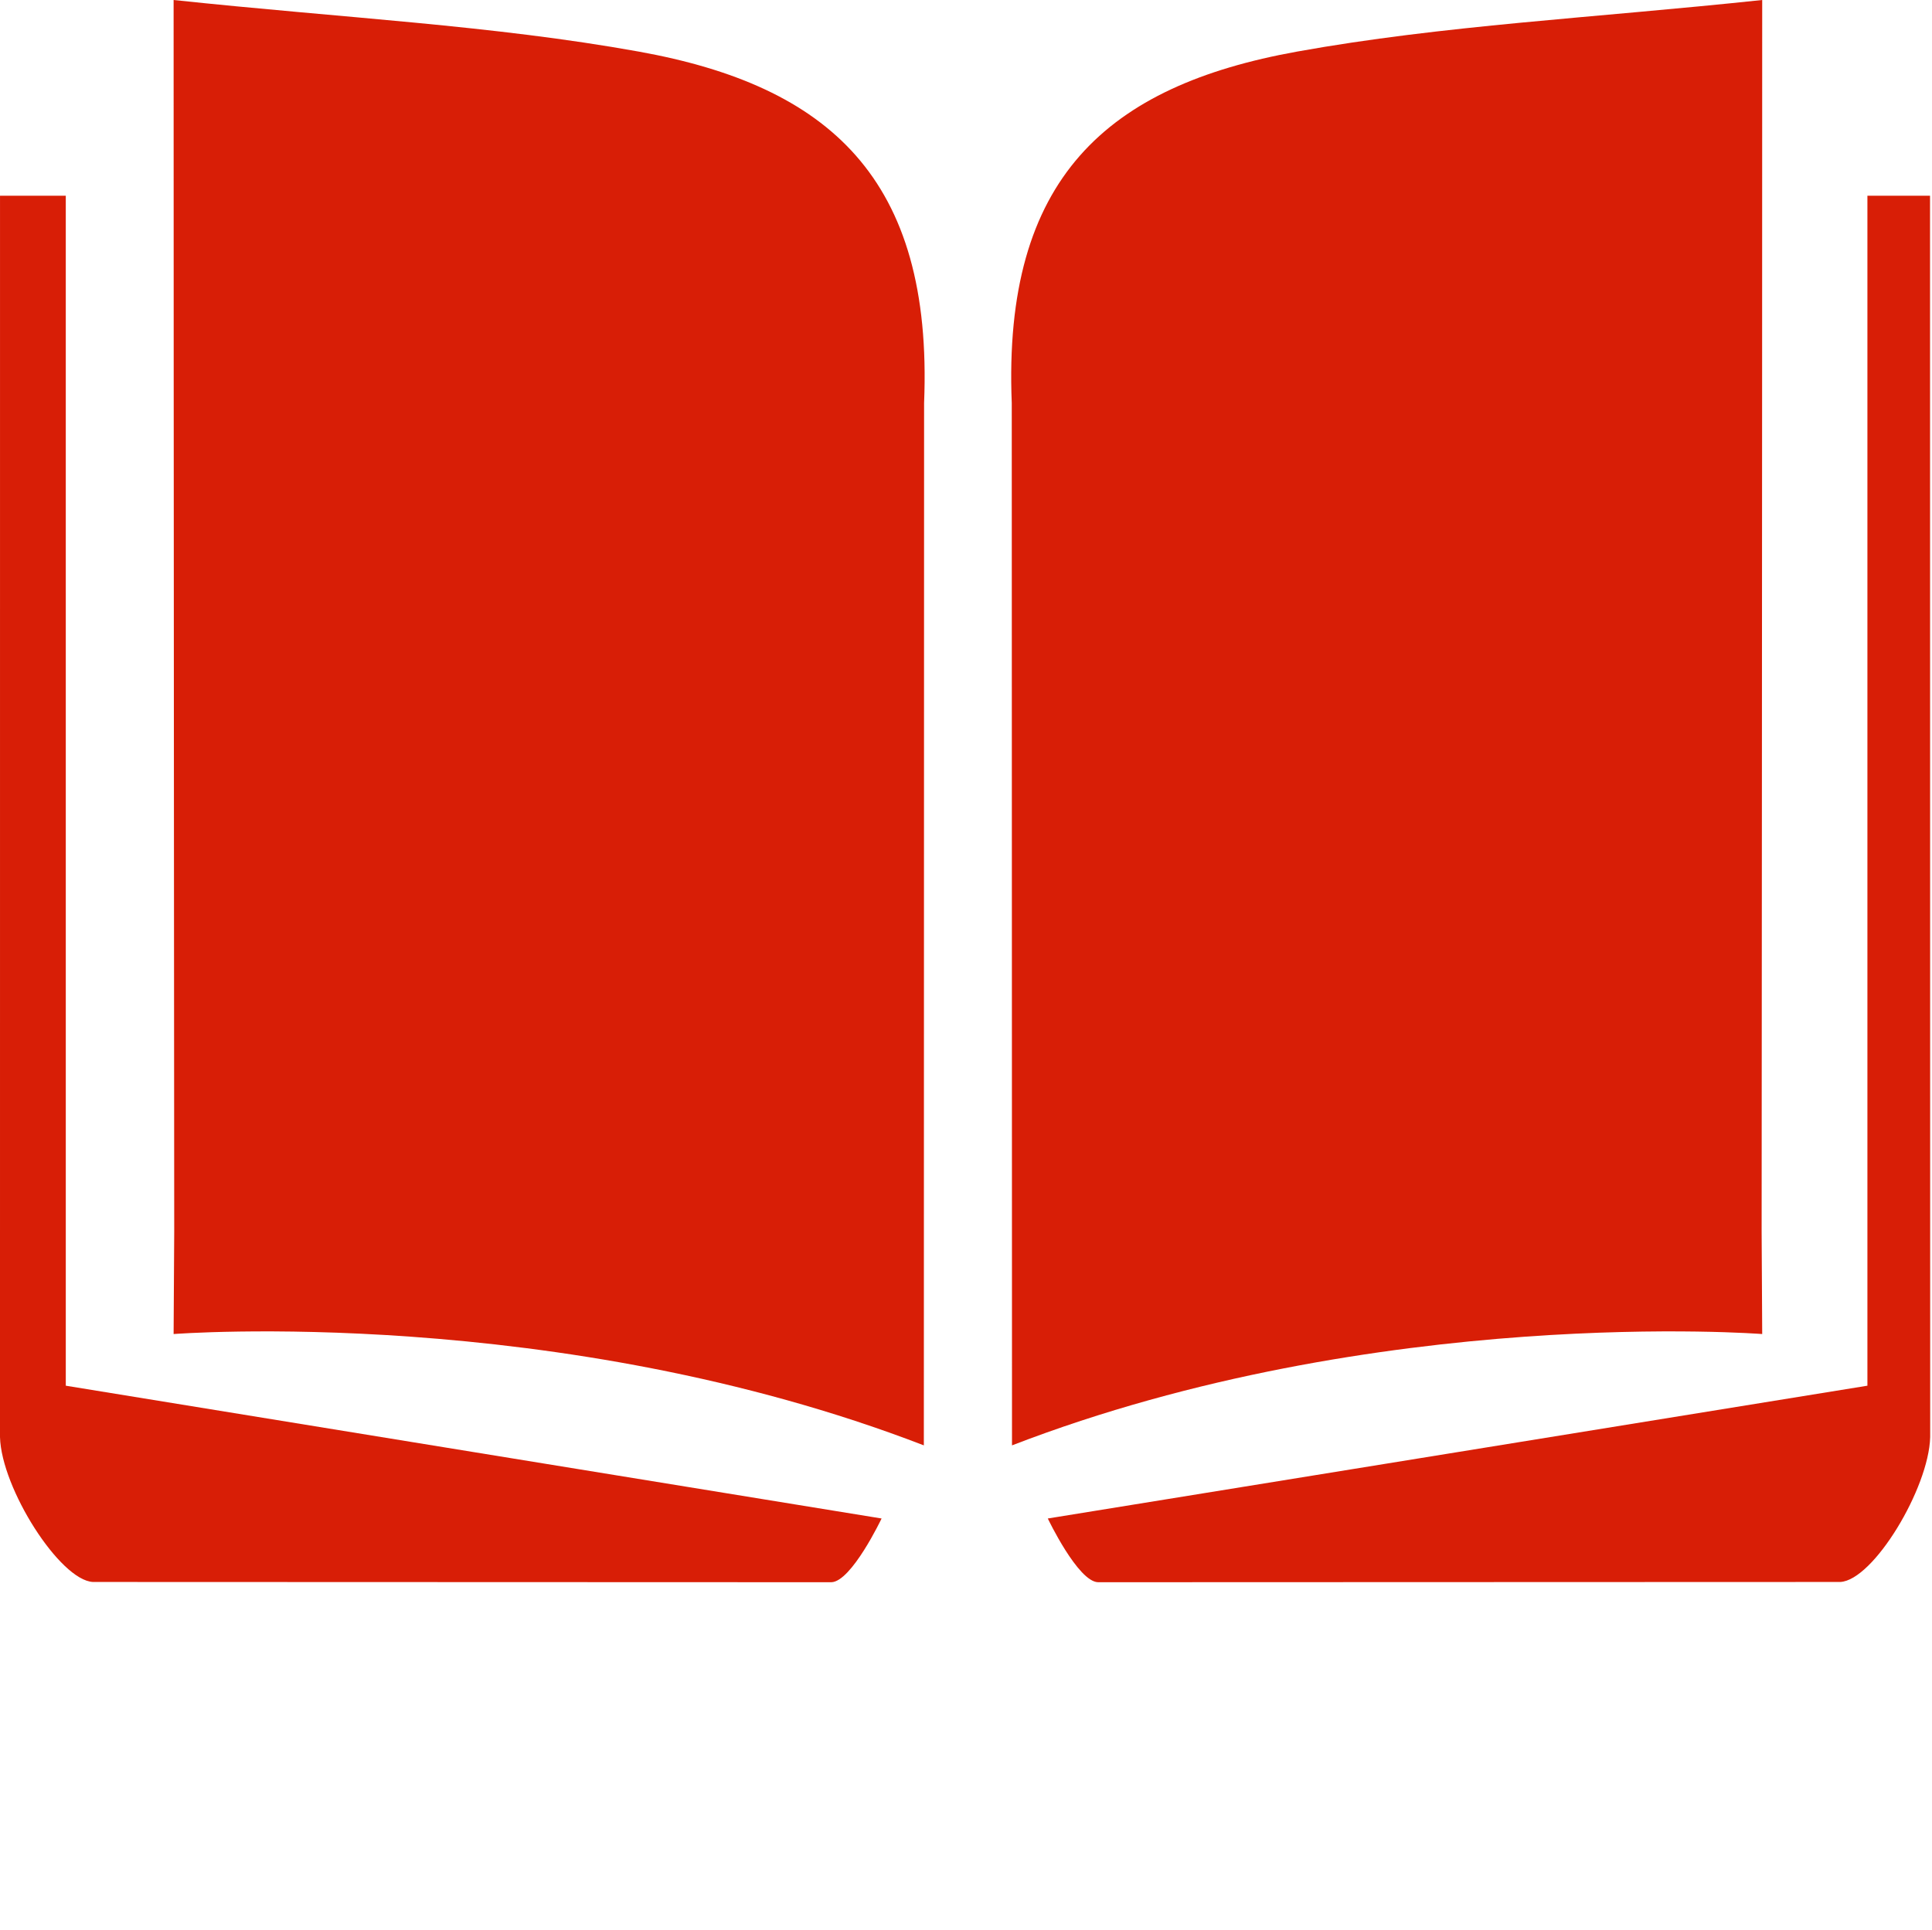
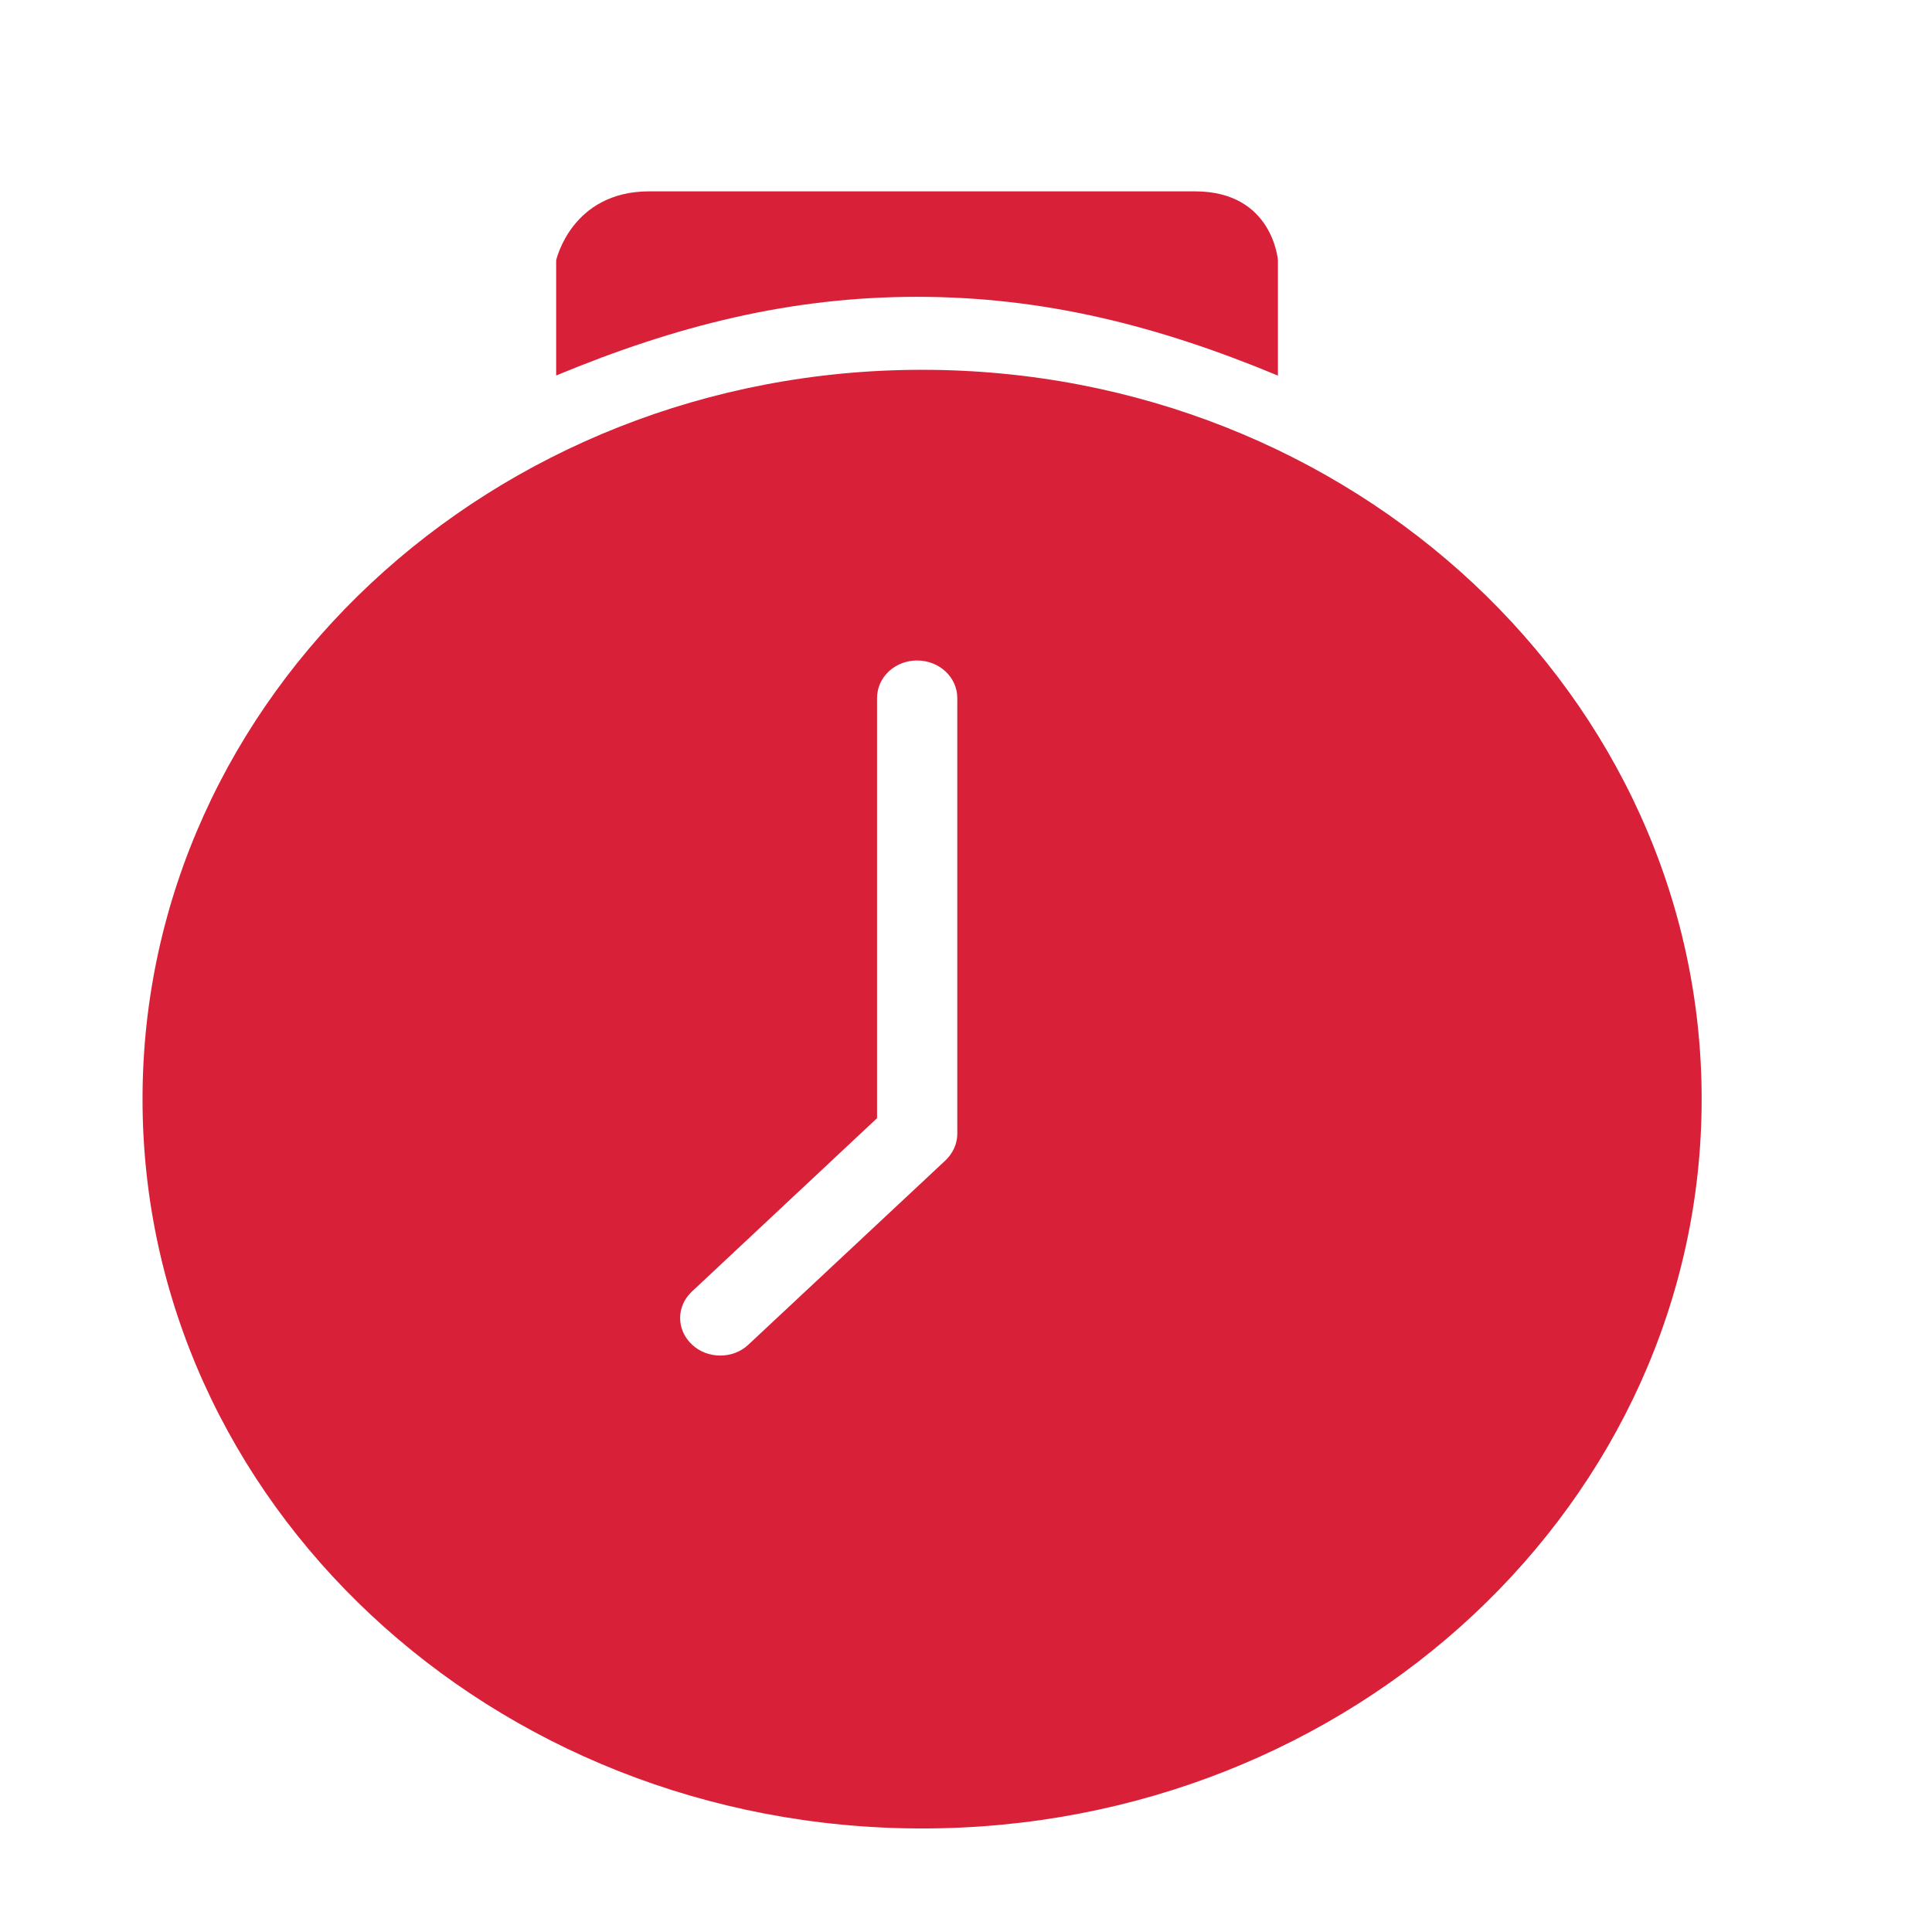
- <svg xmlns="http://www.w3.org/2000/svg" t="1531967516442" class="icon" style="" viewBox="0 0 1025 1024" version="1.1" p-id="9205" width="42.041" height="42">
-   <defs>
-     <style type="text/css" />
-   </defs>
-   <path d="M536.906 767.005l-0.13-553.134C531.94 94.33 587.587 45.519 688.059 27.391 765.535 13.42 844.827 9.577 934.916 0c0 229.904-0.304 653.305-0.304 653.305l0.304 54.621C934.916 707.926 731.29 692.033 536.906 767.005L536.906 767.005z" p-id="9206" fill="#d81e06" />
-   <path d="M555.898 805.809c139.579-22.696 280.573-45.39 434.835-70.47 0-207.88 0-631.473 0-631.473l33.226 0 0.082 658.745c-0.735 27.218-30.174 76.008-47.709 76.883l-393.755 0.134C571.908 839.39 555.898 805.809 555.898 805.809z" p-id="9207" fill="#d81e06" />
-   <path d="M490.135 767.005l0.13-553.134c4.837-119.541-50.83-168.353-151.304-186.48C261.506 13.42 182.215 9.577 92.106 0c0 229.904 0.323 653.305 0.323 653.305l-0.323 54.621C92.106 707.926 295.753 692.033 490.135 767.005L490.135 767.005z" p-id="9208" fill="#d81e06" />
-   <path d="M467.715 805.809c-139.579-22.696-278.548-45.39-432.81-70.47 0-207.88-0.006-631.473-0.006-631.473l-34.889-0.005-0.01 658.75c0.735 27.218 31.796 76.008 49.309 76.883l391.742 0.134C451.739 839.39 467.715 805.809 467.715 805.809z" p-id="9209" fill="#d81e06" />
+ <svg xmlns="http://www.w3.org/2000/svg" width="22px" height="22px" viewBox="0 0 22 22" version="1.1">
+   <g id="页面-1" stroke="none" stroke-width="1" fill="none" fill-rule="evenodd">
+     <g id="我的" transform="translate(-478, -692)" fill-rule="nonzero">
+       <g id="我的待办备份" transform="translate(478, 692)">
+         <rect id="矩形" fill="#000000" opacity="0" x="0" y="0" width="22" height="22" />
+         <path d="M10.5,20.821 C5.599,20.821 1.623,17.104 1.623,12.516 C1.623,7.929 5.597,4.211 10.5,4.211 C15.402,4.211 19.377,7.929 19.377,12.516 C19.377,17.103 15.403,20.821 10.5,20.821 Z M10.901,7.949 C10.901,7.712 10.696,7.521 10.443,7.521 C10.19,7.521 9.987,7.712 9.987,7.949 L9.987,12.733 L7.879,14.707 C7.7,14.874 7.7,15.142 7.879,15.31 C7.963,15.391 8.08,15.436 8.202,15.436 C8.323,15.436 8.44,15.391 8.524,15.31 L10.768,13.212 C10.852,13.131 10.901,13.023 10.901,12.91 L10.901,7.949 Z M6.333,4.276 L6.333,2.965 C6.333,2.965 6.506,2.179 7.393,2.179 L13.608,2.179 C14.496,2.179 14.552,2.965 14.552,2.965 L14.552,4.277 C13.182,3.707 11.881,3.38 10.443,3.38 C9.004,3.38 7.702,3.707 6.333,4.276 L6.333,4.276 Z" id="形状" fill="#D82138" />
+       </g>
+     </g>
+   </g>
</svg>
